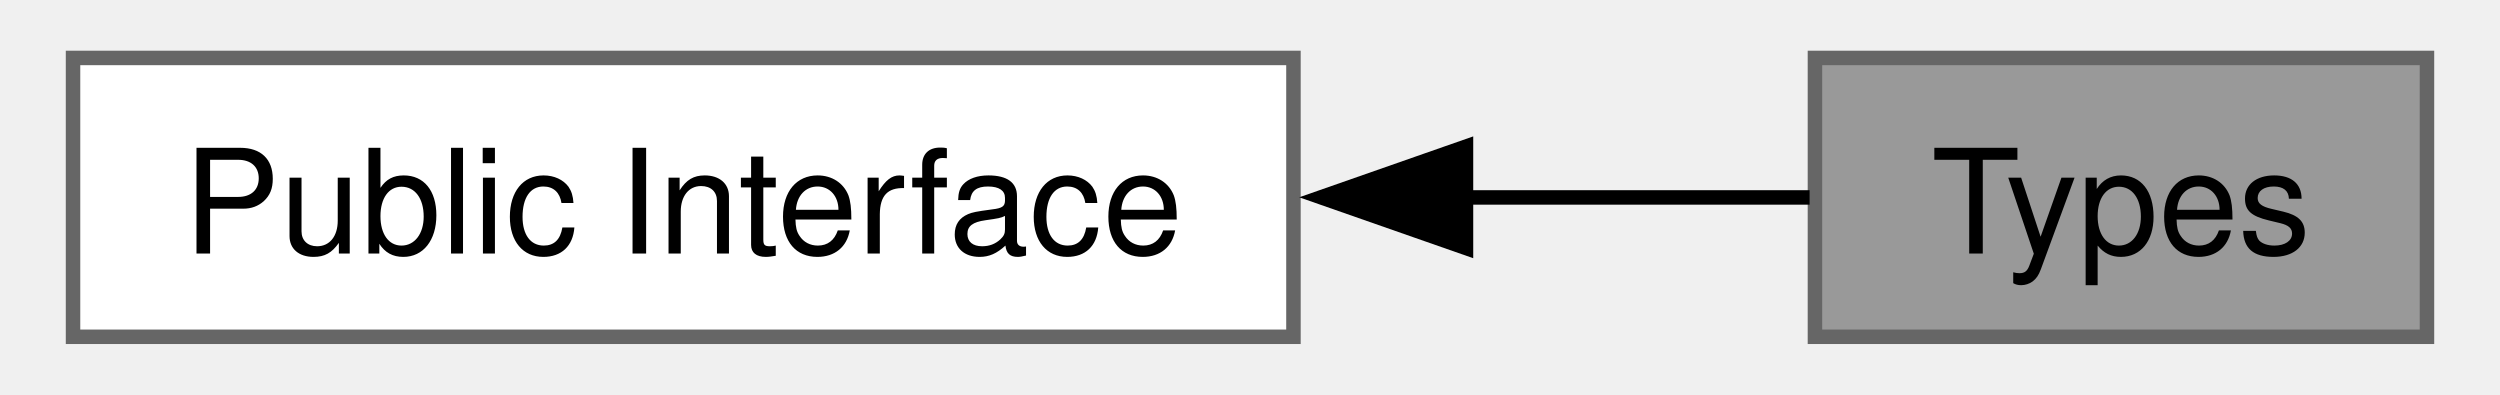
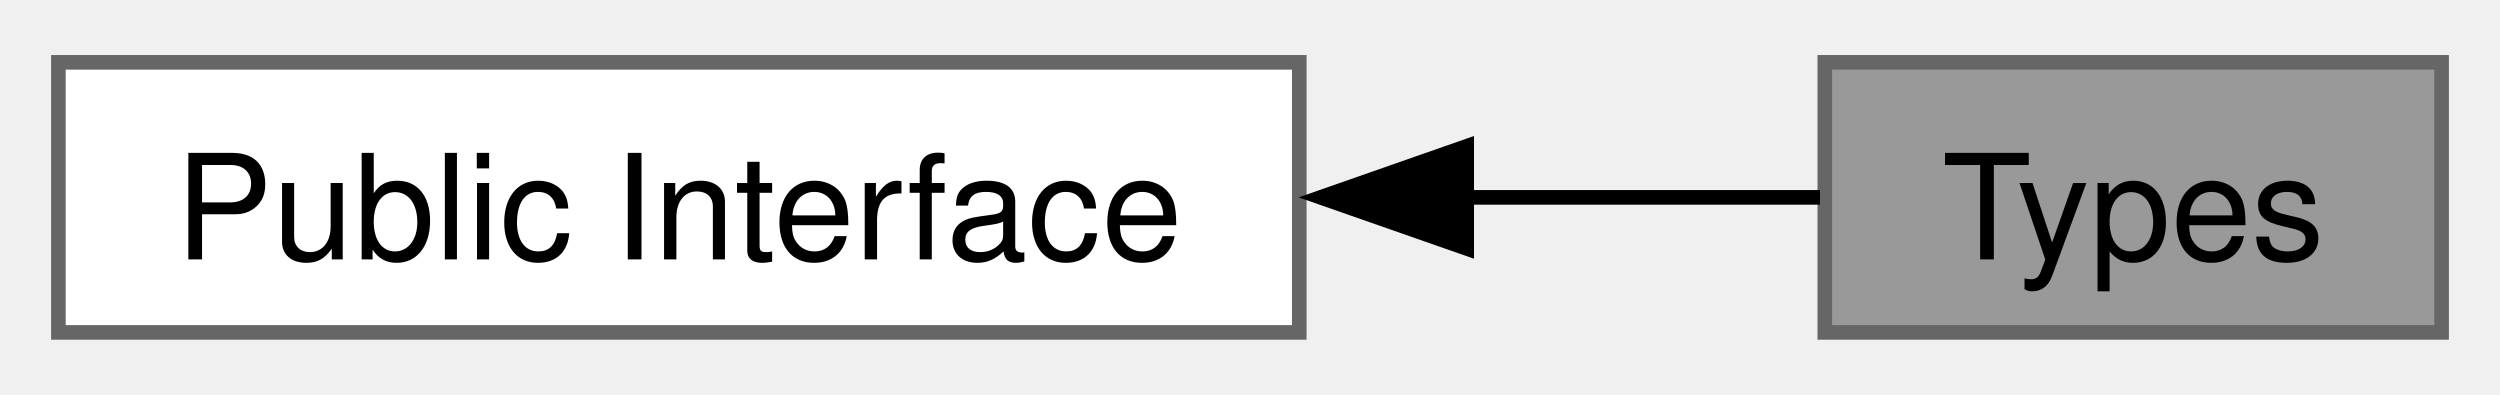
- <svg xmlns="http://www.w3.org/2000/svg" xmlns:xlink="http://www.w3.org/1999/xlink" width="171pt" height="27pt" viewBox="0.00 0.00 170.50 27.25">
-   <g id="graph0" class="graph" transform="scale(1 1) rotate(0) translate(4 23.25)">
+ <svg xmlns="http://www.w3.org/2000/svg" xmlns:xlink="http://www.w3.org/1999/xlink" width="171pt" height="27pt" viewBox="0.00 0.00 171.25 26.50">
+   <g id="graph0" class="graph" transform="scale(1 1) rotate(0) translate(4 22.5)">
    <g id="Node000002" class="node">
      <g id="a_Node000002">
        <a xlink:href="group__public.html" target="_top" xlink:title="Functions and types that comprise the public interface to libsir.">
-           <polygon fill="white" stroke="#666666" points="84.25,-19.25 0,-19.25 0,0 84.25,0 84.25,-19.25" />
-           <text text-anchor="middle" x="42.12" y="-5.75" font-family="Helvetica,sans-Serif" font-size="10.00">Public Interface</text>
+           <polygon fill="white" stroke="#666666" points="85,-18.5 0,-18.5 0,0 85,0 85,-18.5" />
+           <text text-anchor="middle" x="42.5" y="-5" font-family="Helvetica,sans-Serif" font-size="10.00">Public Interface</text>
        </a>
      </g>
    </g>
    <g id="Node000001" class="node">
      <g id="a_Node000001">
        <a xlink:title=" ">
-           <polygon fill="#999999" stroke="#666666" points="162.5,-19.25 120.25,-19.25 120.25,0 162.5,0 162.5,-19.25" />
-           <text text-anchor="middle" x="141.38" y="-5.75" font-family="Helvetica,sans-Serif" font-size="10.00">Types</text>
+           <polygon fill="#999999" stroke="#666666" points="163.25,-18.5 121,-18.5 121,0 163.25,0 163.25,-18.5" />
+           <text text-anchor="middle" x="142.12" y="-5" font-family="Helvetica,sans-Serif" font-size="10.00">Types</text>
        </a>
      </g>
    </g>
    <g id="edge1" class="edge">
-       <path fill="none" stroke="black" d="M96.15,-9.62C104.58,-9.62 112.83,-9.62 119.88,-9.62" />
-       <polygon fill="black" stroke="black" points="96.16,-6.13 86.16,-9.63 96.16,-13.13 96.16,-6.13" />
+       <path fill="none" stroke="black" d="M96.4,-9.25C105.03,-9.25 113.48,-9.25 120.67,-9.25" />
+       <polygon fill="black" stroke="black" points="96.47,-5.75 86.47,-9.25 96.47,-12.75 96.47,-5.75" />
    </g>
  </g>
</svg>
